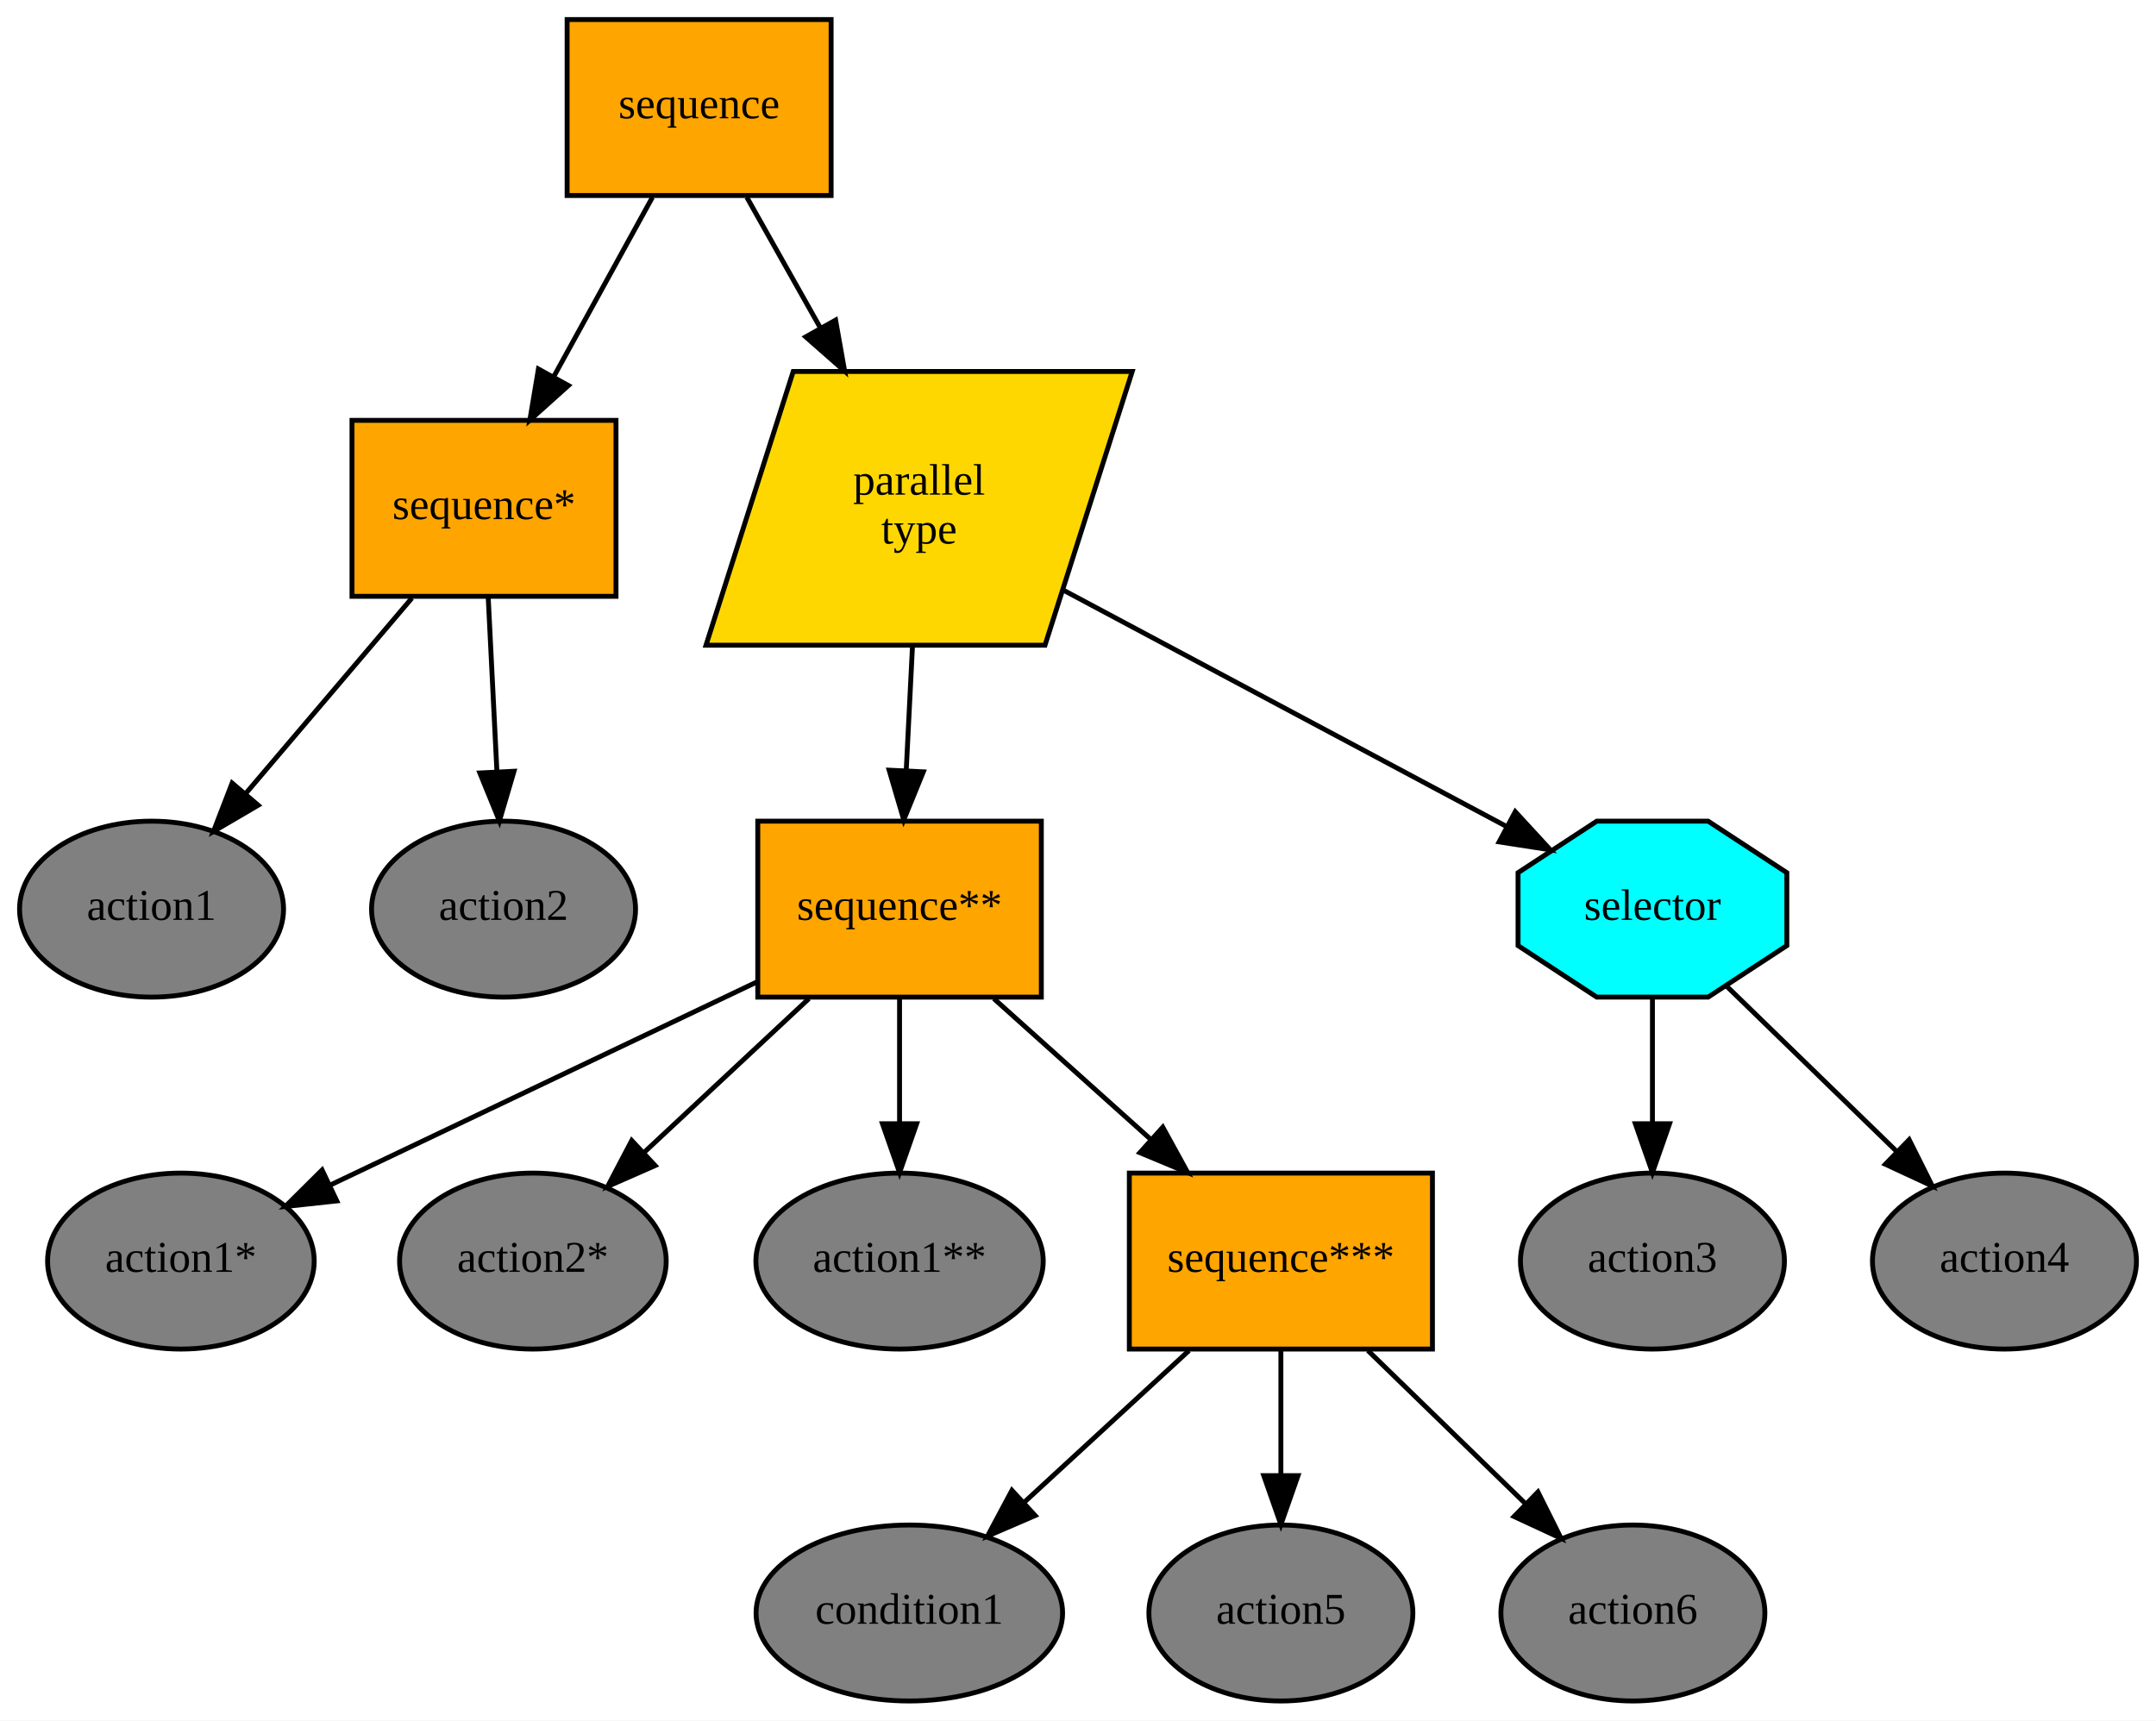
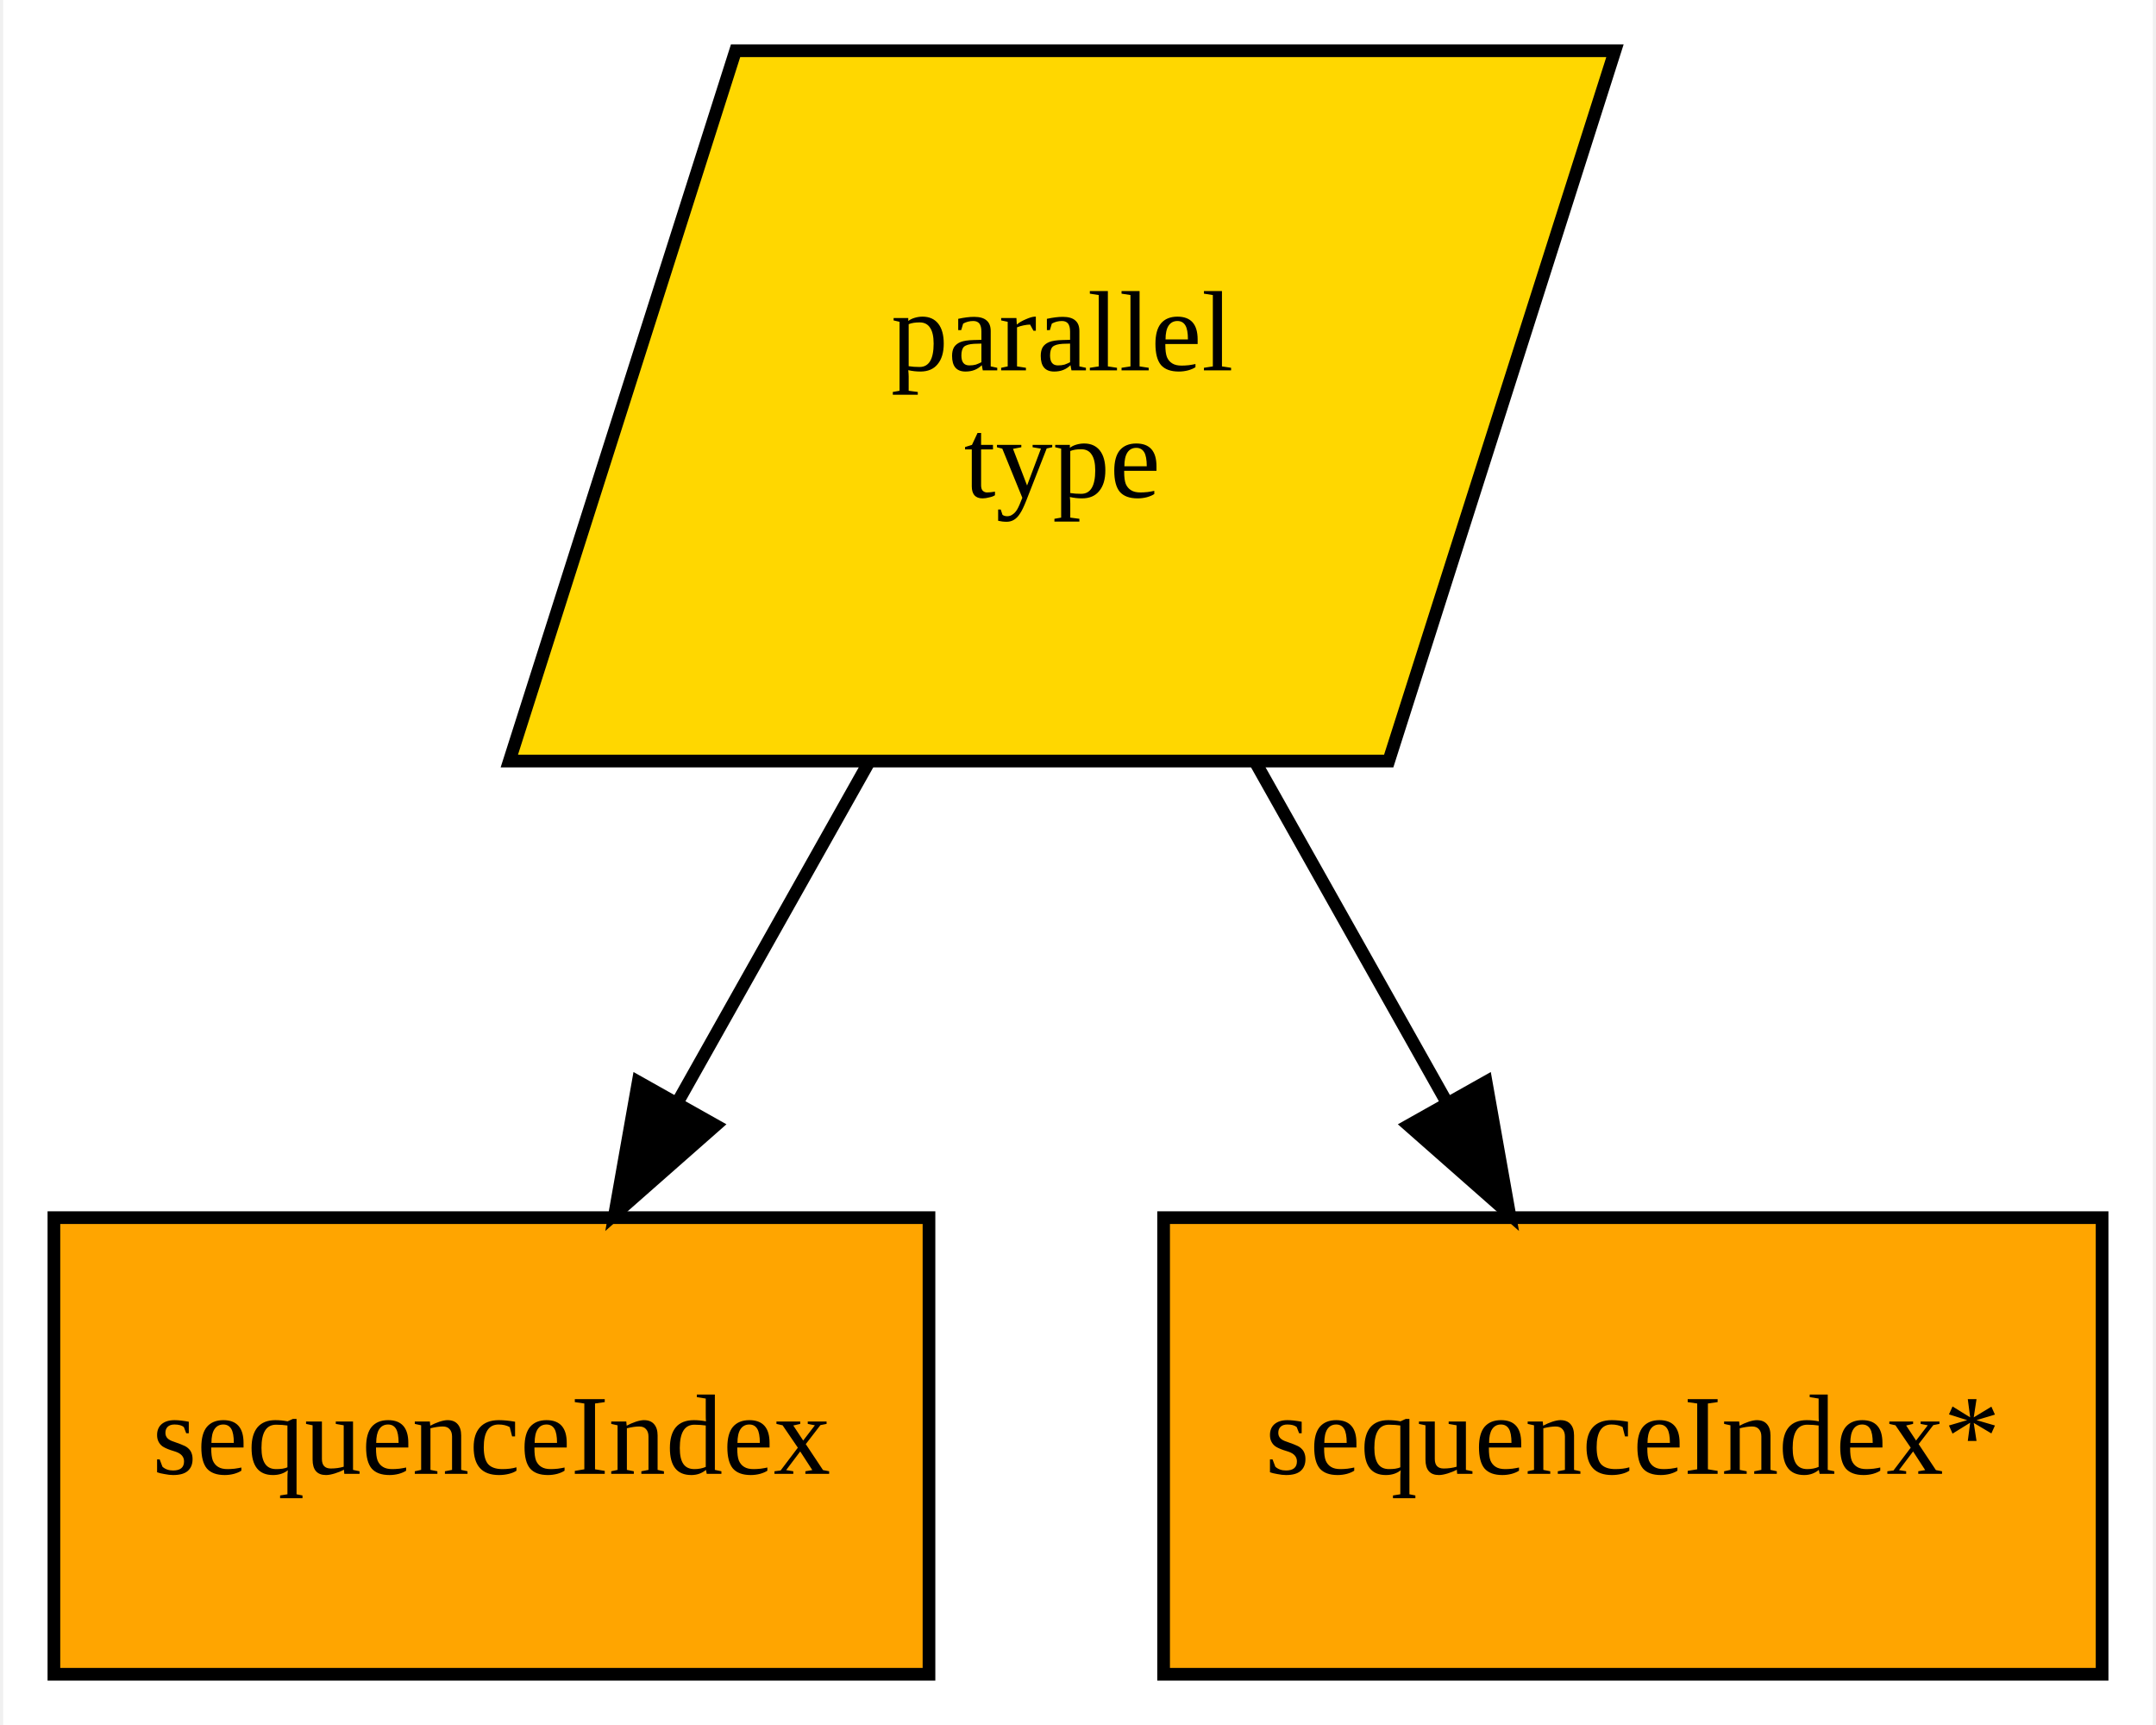
- <svg xmlns="http://www.w3.org/2000/svg" width="441pt" height="352pt" viewBox="0.00 0.00 441.00 352.00">
-   <g id="graph0" class="graph" transform="scale(1 1) rotate(0) translate(4 348)">
-     <polygon fill="white" stroke="none" points="-4,4 -4,-348 437,-348 437,4 -4,4" />
+ <svg xmlns="http://www.w3.org/2000/svg" width="170pt" height="136pt" viewBox="0.00 0.00 169.50 136.00">
+   <g id="graph0" class="graph" transform="scale(1 1) rotate(0) translate(4 132)">
+     <polygon fill="white" stroke="none" points="-4,4 -4,-132 165.5,-132 165.5,4 -4,4" />
    <g id="node1" class="node">
-       <polygon fill="orange" stroke="black" points="166,-344 112,-344 112,-308 166,-308 166,-344" />
-       <text text-anchor="middle" x="139" y="-323.8" font-family="Times New Roman,serif" font-size="9.00">sequence</text>
+       <polygon fill="gold" stroke="black" points="123.09,-128 53.75,-128 35.91,-72 105.25,-72 123.09,-128" />
+       <text text-anchor="middle" x="79.5" y="-102.8" font-family="Times New Roman,serif" font-size="9.00">parallel</text>
+       <text text-anchor="middle" x="79.5" y="-92.8" font-family="Times New Roman,serif" font-size="9.00">type</text>
    </g>
    <g id="node2" class="node">
-       <polygon fill="orange" stroke="black" points="122,-262 68,-262 68,-226 122,-226 122,-262" />
-       <text text-anchor="middle" x="95" y="-241.8" font-family="Times New Roman,serif" font-size="9.00">sequence*</text>
+       <polygon fill="orange" stroke="black" points="69,-36 0,-36 0,0 69,0 69,-36" />
+       <text text-anchor="middle" x="34.5" y="-15.8" font-family="Times New Roman,serif" font-size="9.00">sequenceIndex</text>
    </g>
    <g id="edge1" class="edge">
-       <path fill="none" stroke="black" d="M129.45,-307.64C123.59,-296.98 115.97,-283.12 109.38,-271.15" />
-       <polygon fill="black" stroke="black" points="112.26,-269.13 104.38,-262.05 106.13,-272.5 112.26,-269.13" />
-     </g>
-     <g id="node5" class="node">
-       <polygon fill="gold" stroke="black" points="227.59,-272 158.25,-272 140.41,-216 209.75,-216 227.59,-272" />
-       <text text-anchor="middle" x="184" y="-246.8" font-family="Times New Roman,serif" font-size="9.00">parallel</text>
-       <text text-anchor="middle" x="184" y="-236.8" font-family="Times New Roman,serif" font-size="9.00">type</text>
-     </g>
-     <g id="edge4" class="edge">
-       <path fill="none" stroke="black" d="M148.76,-307.64C153.19,-299.77 158.6,-290.16 163.84,-280.85" />
-       <polygon fill="black" stroke="black" points="166.92,-282.51 168.77,-272.08 160.81,-279.08 166.92,-282.51" />
+       <path fill="none" stroke="black" d="M64.27,-71.92C59.4,-63.26 54.02,-53.7 49.19,-45.12" />
+       <polygon fill="black" stroke="black" points="52.17,-43.27 44.22,-36.27 46.07,-46.7 52.17,-43.27" />
    </g>
    <g id="node3" class="node">
-       <ellipse fill="gray" stroke="black" cx="27" cy="-162" rx="27" ry="18" />
-       <text text-anchor="middle" x="27" y="-159.8" font-family="Times New Roman,serif" font-size="9.00">action1</text>
+       <polygon fill="orange" stroke="black" points="161.5,-36 87.5,-36 87.5,0 161.5,0 161.5,-36" />
+       <text text-anchor="middle" x="124.5" y="-15.8" font-family="Times New Roman,serif" font-size="9.00">sequenceIndex*</text>
    </g>
    <g id="edge2" class="edge">
-       <path fill="none" stroke="black" d="M80.25,-225.64C70.31,-213.96 57.11,-198.42 46.34,-185.75" />
-       <polygon fill="black" stroke="black" points="48.81,-183.26 39.67,-177.91 43.48,-187.79 48.81,-183.26" />
-     </g>
-     <g id="node4" class="node">
-       <ellipse fill="gray" stroke="black" cx="99" cy="-162" rx="27" ry="18" />
-       <text text-anchor="middle" x="99" y="-159.8" font-family="Times New Roman,serif" font-size="9.00">action2</text>
-     </g>
-     <g id="edge3" class="edge">
-       <path fill="none" stroke="black" d="M95.87,-225.64C96.39,-215.3 97.05,-201.94 97.64,-190.22" />
-       <polygon fill="black" stroke="black" points="101.14,-190.21 98.15,-180.05 94.15,-189.86 101.14,-190.21" />
-     </g>
-     <g id="node6" class="node">
-       <polygon fill="orange" stroke="black" points="209,-180 151,-180 151,-144 209,-144 209,-180" />
-       <text text-anchor="middle" x="180" y="-159.8" font-family="Times New Roman,serif" font-size="9.00">sequence**</text>
-     </g>
-     <g id="edge5" class="edge">
-       <path fill="none" stroke="black" d="M182.65,-215.92C182.24,-207.72 181.79,-198.72 181.37,-190.49" />
-       <polygon fill="black" stroke="black" points="184.86,-190.09 180.86,-180.27 177.87,-190.43 184.86,-190.09" />
-     </g>
-     <g id="node14" class="node">
-       <polygon fill="cyan" stroke="black" points="361.49,-154.54 361.49,-169.46 345.39,-180 322.61,-180 306.51,-169.46 306.51,-154.54 322.61,-144 345.39,-144 361.49,-154.54" />
-       <text text-anchor="middle" x="334" y="-159.8" font-family="Times New Roman,serif" font-size="9.00">selector</text>
-     </g>
-     <g id="edge13" class="edge">
-       <path fill="none" stroke="black" d="M213.64,-227.19C239.79,-213.24 277.75,-193 304.01,-178.99" />
-       <polygon fill="black" stroke="black" points="305.94,-181.93 313.11,-174.14 302.64,-175.76 305.94,-181.93" />
-     </g>
-     <g id="node7" class="node">
-       <ellipse fill="gray" stroke="black" cx="33" cy="-90" rx="27.27" ry="18" />
-       <text text-anchor="middle" x="33" y="-87.8" font-family="Times New Roman,serif" font-size="9.00">action1*</text>
-     </g>
-     <g id="edge6" class="edge">
-       <path fill="none" stroke="black" d="M150.96,-147.17C125.73,-135.16 89.31,-117.82 63.63,-105.59" />
-       <polygon fill="black" stroke="black" points="64.89,-102.31 54.36,-101.17 61.88,-108.63 64.89,-102.31" />
-     </g>
-     <g id="node8" class="node">
-       <ellipse fill="gray" stroke="black" cx="105" cy="-90" rx="27.27" ry="18" />
-       <text text-anchor="middle" x="105" y="-87.8" font-family="Times New Roman,serif" font-size="9.00">action2*</text>
-     </g>
-     <g id="edge7" class="edge">
-       <path fill="none" stroke="black" d="M161.46,-143.7C151.27,-134.18 138.54,-122.3 127.75,-112.23" />
-       <polygon fill="black" stroke="black" points="130,-109.54 120.3,-105.28 125.22,-114.66 130,-109.54" />
-     </g>
-     <g id="node9" class="node">
-       <ellipse fill="gray" stroke="black" cx="180" cy="-90" rx="29.39" ry="18" />
-       <text text-anchor="middle" x="180" y="-87.8" font-family="Times New Roman,serif" font-size="9.00">action1**</text>
-     </g>
-     <g id="edge8" class="edge">
-       <path fill="none" stroke="black" d="M180,-143.7C180,-135.98 180,-126.71 180,-118.11" />
-       <polygon fill="black" stroke="black" points="183.5,-118.1 180,-108.1 176.5,-118.1 183.5,-118.1" />
-     </g>
-     <g id="node10" class="node">
-       <polygon fill="orange" stroke="black" points="289,-108 227,-108 227,-72 289,-72 289,-108" />
-       <text text-anchor="middle" x="258" y="-87.8" font-family="Times New Roman,serif" font-size="9.00">sequence***</text>
-     </g>
-     <g id="edge9" class="edge">
-       <path fill="none" stroke="black" d="M199.28,-143.7C208.92,-135.05 220.73,-124.45 231.23,-115.03" />
-       <polygon fill="black" stroke="black" points="233.84,-117.39 238.94,-108.1 229.16,-112.18 233.84,-117.39" />
-     </g>
-     <g id="node11" class="node">
-       <ellipse fill="gray" stroke="black" cx="182" cy="-18" rx="31.35" ry="18" />
-       <text text-anchor="middle" x="182" y="-15.8" font-family="Times New Roman,serif" font-size="9.00">condition1</text>
-     </g>
-     <g id="edge10" class="edge">
-       <path fill="none" stroke="black" d="M239.21,-71.7C229.03,-62.31 216.34,-50.63 205.5,-40.65" />
-       <polygon fill="black" stroke="black" points="207.73,-37.94 198,-33.74 202.99,-43.09 207.73,-37.94" />
-     </g>
-     <g id="node12" class="node">
-       <ellipse fill="gray" stroke="black" cx="258" cy="-18" rx="27" ry="18" />
-       <text text-anchor="middle" x="258" y="-15.8" font-family="Times New Roman,serif" font-size="9.00">action5</text>
-     </g>
-     <g id="edge11" class="edge">
-       <path fill="none" stroke="black" d="M258,-71.7C258,-63.98 258,-54.71 258,-46.11" />
-       <polygon fill="black" stroke="black" points="261.5,-46.1 258,-36.1 254.5,-46.1 261.5,-46.1" />
-     </g>
-     <g id="node13" class="node">
-       <ellipse fill="gray" stroke="black" cx="330" cy="-18" rx="27" ry="18" />
-       <text text-anchor="middle" x="330" y="-15.8" font-family="Times New Roman,serif" font-size="9.00">action6</text>
-     </g>
-     <g id="edge12" class="edge">
-       <path fill="none" stroke="black" d="M275.8,-71.7C285.49,-62.28 297.56,-50.53 307.86,-40.53" />
-       <polygon fill="black" stroke="black" points="310.58,-42.76 315.31,-33.28 305.7,-37.74 310.58,-42.76" />
-     </g>
-     <g id="node15" class="node">
-       <ellipse fill="gray" stroke="black" cx="334" cy="-90" rx="27" ry="18" />
-       <text text-anchor="middle" x="334" y="-87.8" font-family="Times New Roman,serif" font-size="9.00">action3</text>
-     </g>
-     <g id="edge14" class="edge">
-       <path fill="none" stroke="black" d="M334,-143.7C334,-135.98 334,-126.71 334,-118.11" />
-       <polygon fill="black" stroke="black" points="337.5,-118.1 334,-108.1 330.5,-118.1 337.5,-118.1" />
-     </g>
-     <g id="node16" class="node">
-       <ellipse fill="gray" stroke="black" cx="406" cy="-90" rx="27" ry="18" />
-       <text text-anchor="middle" x="406" y="-87.8" font-family="Times New Roman,serif" font-size="9.00">action4</text>
-     </g>
-     <g id="edge15" class="edge">
-       <path fill="none" stroke="black" d="M349.27,-146.15C359.33,-136.37 372.67,-123.4 383.89,-112.5" />
-       <polygon fill="black" stroke="black" points="386.51,-114.83 391.25,-105.35 381.64,-109.81 386.51,-114.83" />
+       <path fill="none" stroke="black" d="M94.73,-71.92C99.6,-63.26 104.98,-53.7 109.81,-45.12" />
+       <polygon fill="black" stroke="black" points="112.93,-46.7 114.78,-36.27 106.83,-43.27 112.93,-46.7" />
    </g>
  </g>
</svg>
